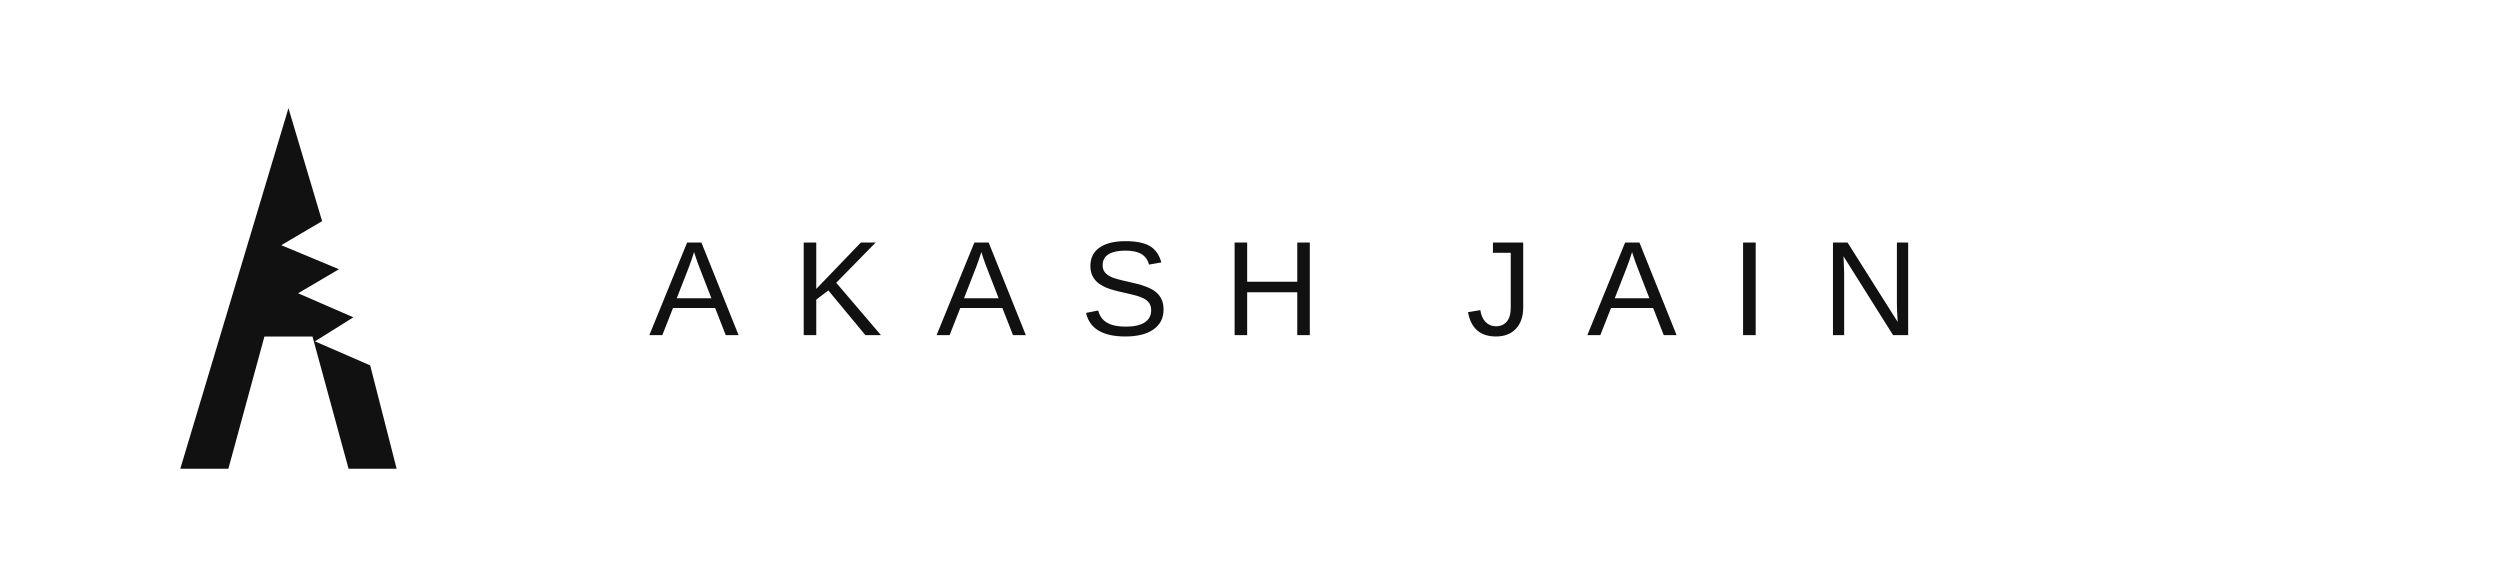
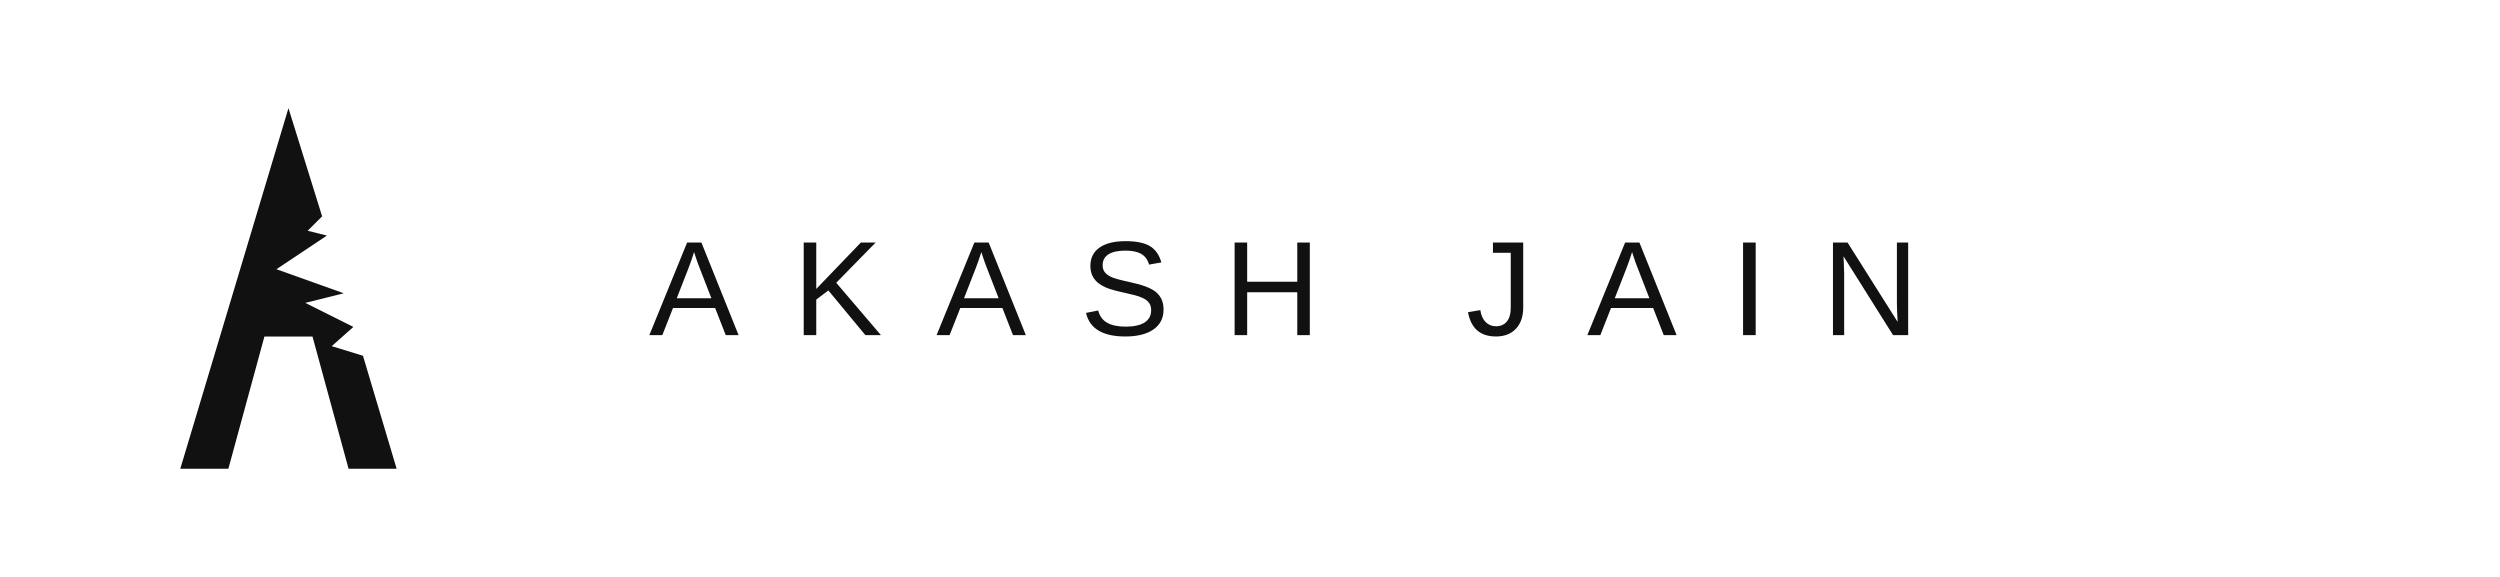
<svg xmlns="http://www.w3.org/2000/svg" viewBox="0 0 520 120" width="100%" role="img" aria-label="Akash Jain">
  <g transform="translate(10, 10) scale(0.5)">
-     <path fill="#111111" fill-rule="evenodd" d="M100 25 L114 72 L97 82 L121 92 L104 102 L127 112 L111 122 L134 132 L145 175 L55 175 Z M90 120 L110 120 L125 175 L75 175 Z" />
+     <path fill="#111111" fill-rule="evenodd" d="M100 25 L114 70 L108 76 L116 78 L95 92 L123 102 L107 106 L127 116 L118 124 L131 128 L145 175 L55 175 Z M90 120 L110 120 L125 175 L75 175 Z" />
  </g>
  <text x="135" y="60" font-family="Futura, 'Avenir Next', 'Neue Haas Grotesk Display', 'Helvetica Neue', Arial, sans-serif" font-size="28" font-weight="500" fill="#111111" letter-spacing="11.2" dominant-baseline="central">AKASH JAIN</text>
</svg>
